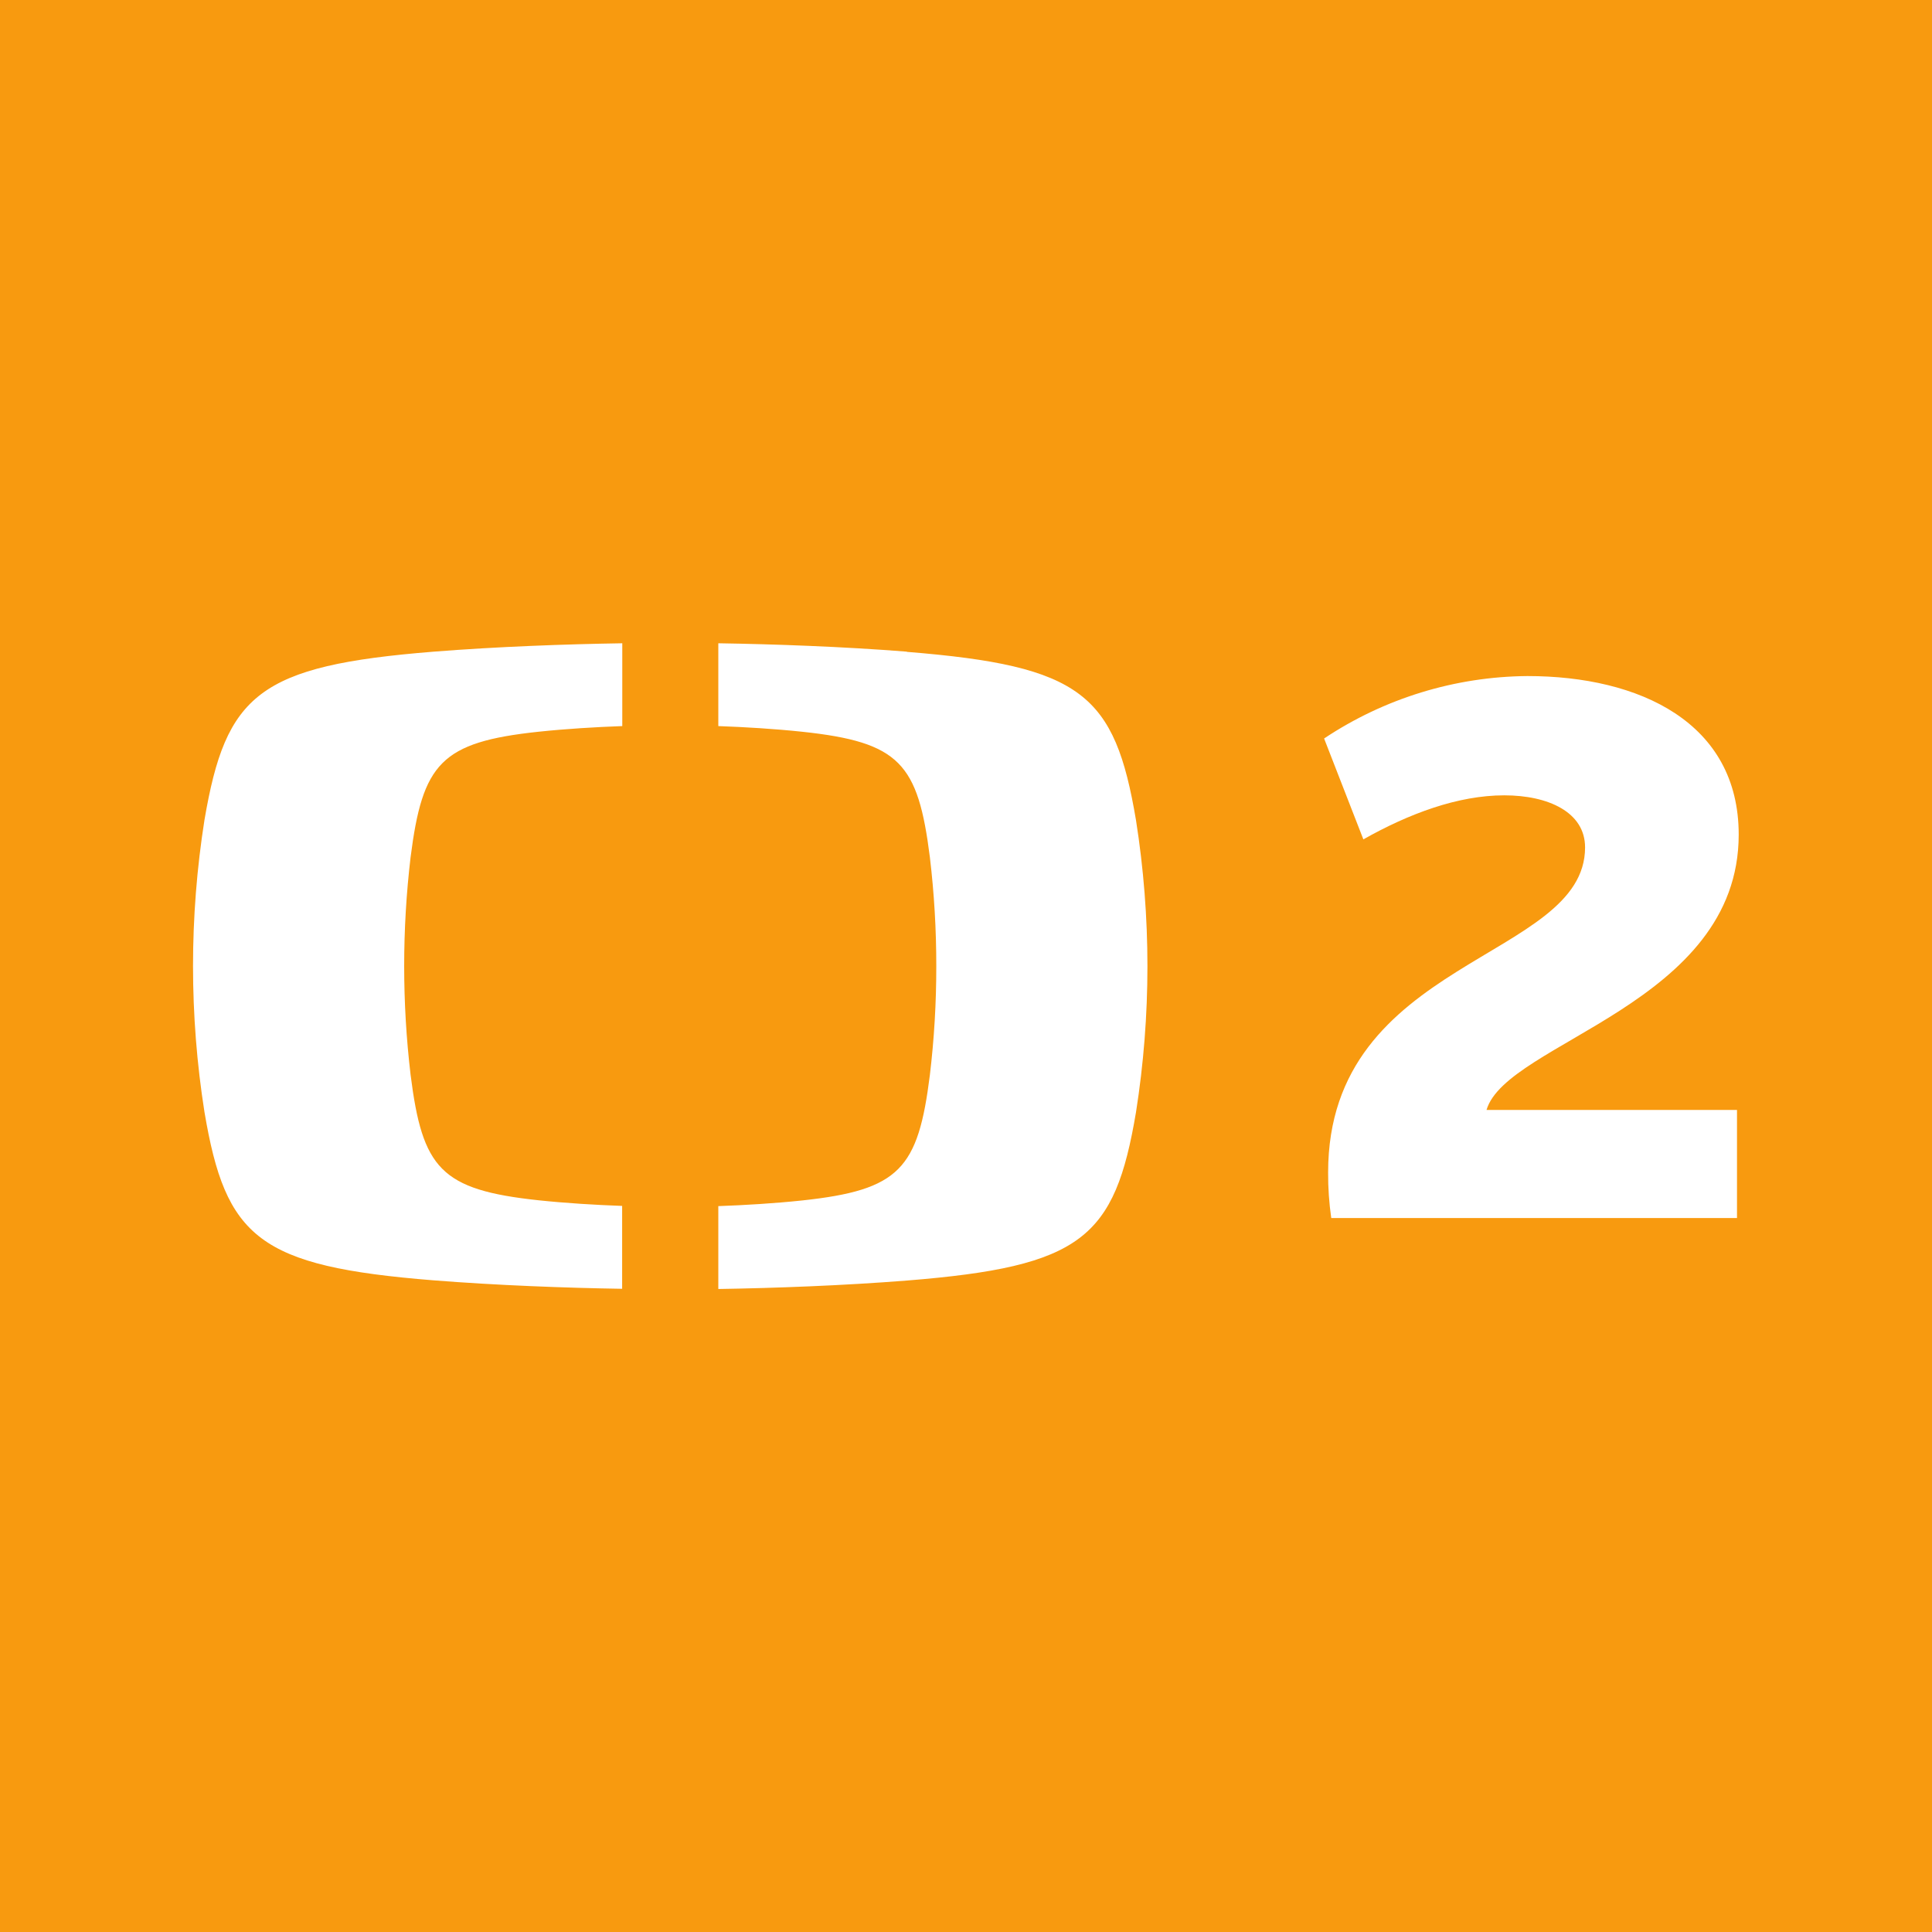
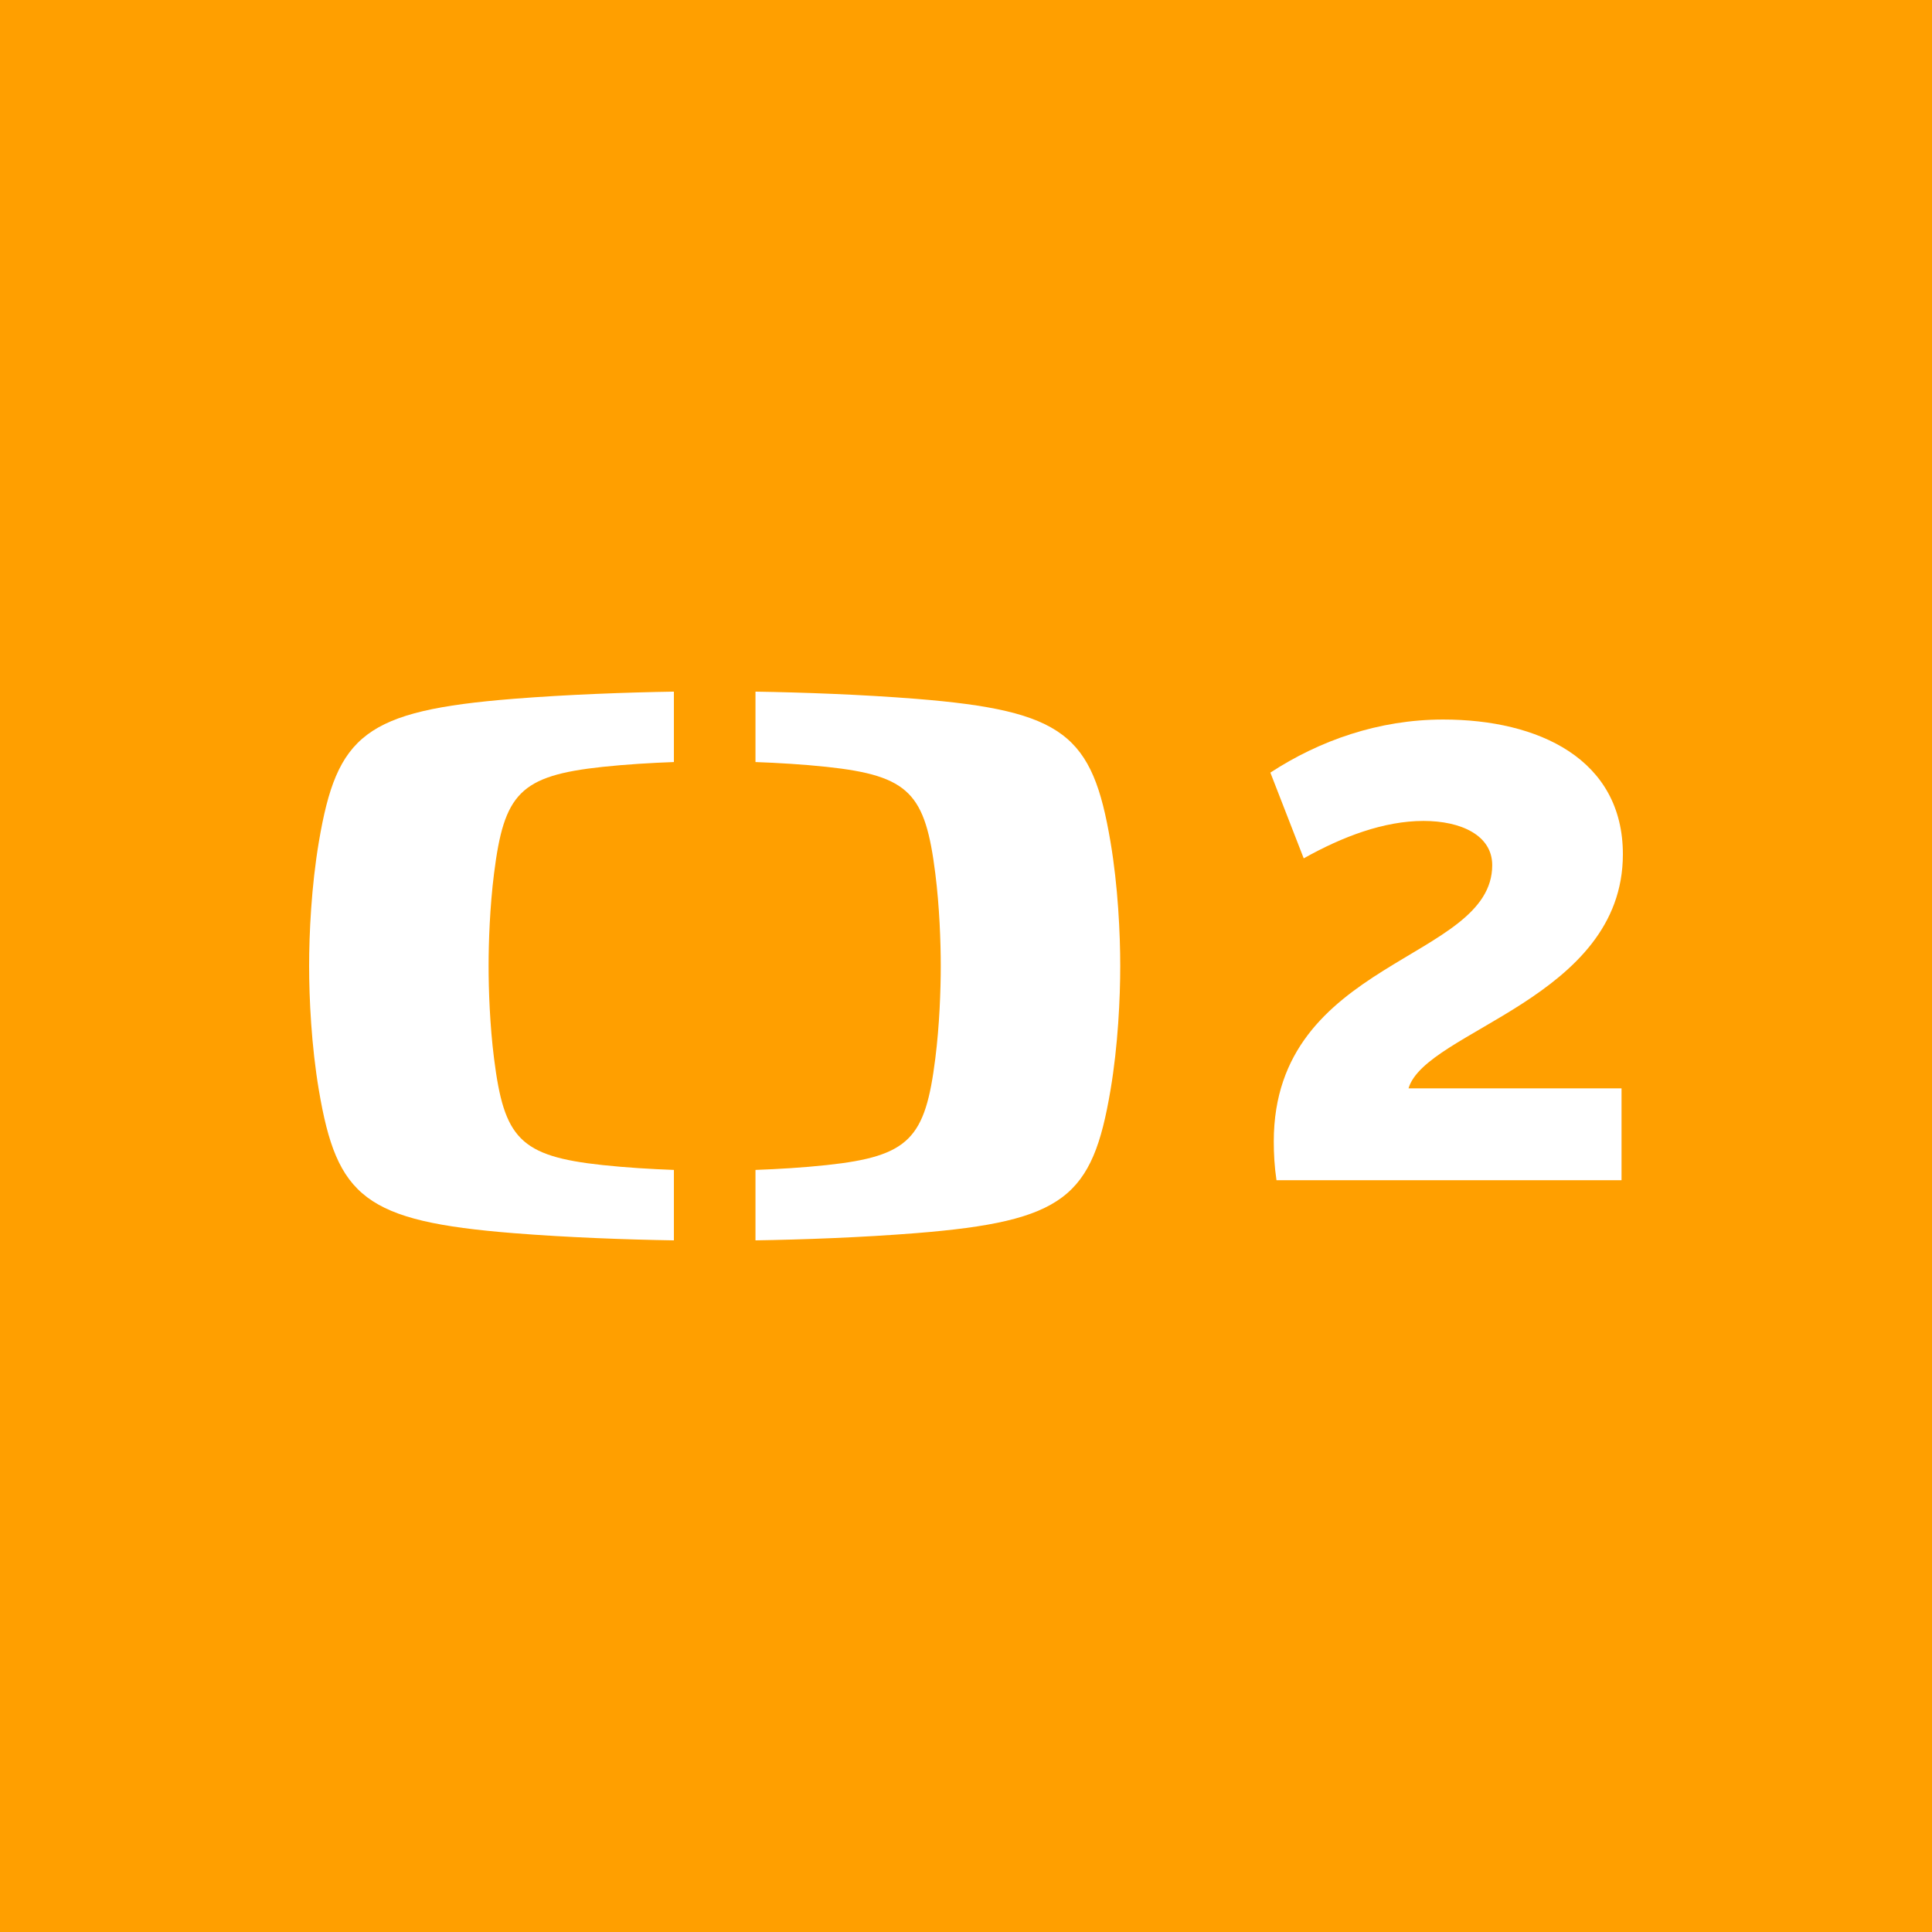
- <svg xmlns="http://www.w3.org/2000/svg" viewBox="0 0 283.46 283.46">
-   <defs>
-     <style>.cls-1{fill:#f89a0f;}.cls-2{fill:#fff;}</style>
-   </defs>
-   <g id="Layer_2" data-name="Layer 2">
-     <g id="Česká_televize" data-name="Česká televize">
-       <g id="ct2">
-         <rect class="cls-1" width="283.46" height="283.46" />
-         <g id="logo-2" data-name="logo">
-           <path id="path7920" class="cls-2" d="M133.05,95.61c-9.34-.74-19.45-1.1-27.66-1.23v12.15c3.89.14,8.23.4,12.3.83,14.34,1.53,17,4.64,18.74,18.41a133.61,133.61,0,0,1,.94,16,133.3,133.3,0,0,1-.94,15.95c-1.73,13.76-4.4,16.87-18.74,18.41-4.07.43-8.41.69-12.3.83v12.16c8.21-.13,18.32-.5,27.66-1.24,25.71-2.06,30.51-6.24,33.62-24.69a137.52,137.52,0,0,0,0-42.86c-3.11-18.45-7.91-22.63-33.62-24.69M30,120.3a137.52,137.52,0,0,0,0,42.86c3.12,18.45,7.91,22.63,33.62,24.69,9.34.74,19.46,1.11,27.66,1.24V176.93c-3.89-.14-8.23-.4-12.3-.83-14.34-1.54-17-4.65-18.74-18.41a136,136,0,0,1,0-31.92C62,112,64.67,108.89,79,107.36c4.07-.43,8.41-.69,12.3-.83V94.38c-8.2.13-18.32.49-27.66,1.23C37.94,97.67,33.15,101.85,30,120.3m188.08,42.55h36.77v15.86H195.32a45.08,45.08,0,0,1-.46-6.69c0-31.48,37.7-31.13,37.7-47.69,0-5.17-5.4-7.64-11.86-7.64-6.81,0-14,2.7-20.67,6.46l-5.76-14.8a54.59,54.59,0,0,1,29.83-9.16c16.45,0,31,6.82,31,23.26,0,24.9-34.07,30.42-37,40.4" />
-         </g>
-       </g>
-     </g>
-   </g>
+ <svg xmlns="http://www.w3.org/2000/svg" width="250" height="250" viewBox="0 0 250 250" fill="none">
+   <rect width="250" height="250" fill="#FF9F00" />
+   <path d="M182.262 140.835C184.463 133.35 210 129.212 210 110.543C210 98.215 199.081 93.107 186.753 93.107C178.387 93.107 170.726 95.837 164.385 99.975L168.701 111.071C173.72 108.253 179.092 106.228 184.199 106.228C189.043 106.228 193.093 108.077 193.093 111.952C193.093 124.368 164.826 124.104 164.826 147.704C164.826 149.289 164.914 150.962 165.178 152.723H209.825V140.835H182.262Z" fill="white" />
+   <path d="M66.467 90.425C73.47 89.87 81.052 89.596 87.202 89.498V98.609C84.286 98.713 81.032 98.908 77.977 99.233C67.233 100.382 65.227 102.71 63.928 113.032C63.385 117.335 63.224 121.896 63.224 125.006C63.224 128.103 63.385 132.674 63.928 136.962C65.227 147.28 67.233 149.611 77.977 150.76C81.032 151.088 84.286 151.283 87.202 151.387V160.502C81.052 160.404 73.47 160.128 66.467 159.571C47.194 158.03 43.599 154.897 41.26 141.06C40.287 135.296 40 129.163 40 124.998C40 120.833 40.287 114.702 41.26 108.937C43.599 95.098 47.194 91.97 66.467 90.425Z" fill="white" />
+   <path d="M144.958 124.998C144.958 129.163 144.672 135.296 143.698 141.06C141.36 154.897 137.765 158.03 118.491 159.571C111.489 160.128 103.908 160.404 97.759 160.502V151.387C100.674 151.283 103.928 151.088 106.98 150.759C117.726 149.611 119.731 147.28 121.029 136.962C121.572 132.674 121.734 128.103 121.734 125.006C121.734 121.896 121.572 117.335 121.029 113.033C119.731 102.71 117.726 100.382 106.98 99.233C103.928 98.908 100.674 98.713 97.759 98.609V89.498C103.908 89.596 111.489 89.87 118.491 90.425C137.765 91.97 141.36 95.098 143.698 108.937C144.672 114.702 144.958 120.833 144.958 124.998Z" fill="white" />
</svg>
